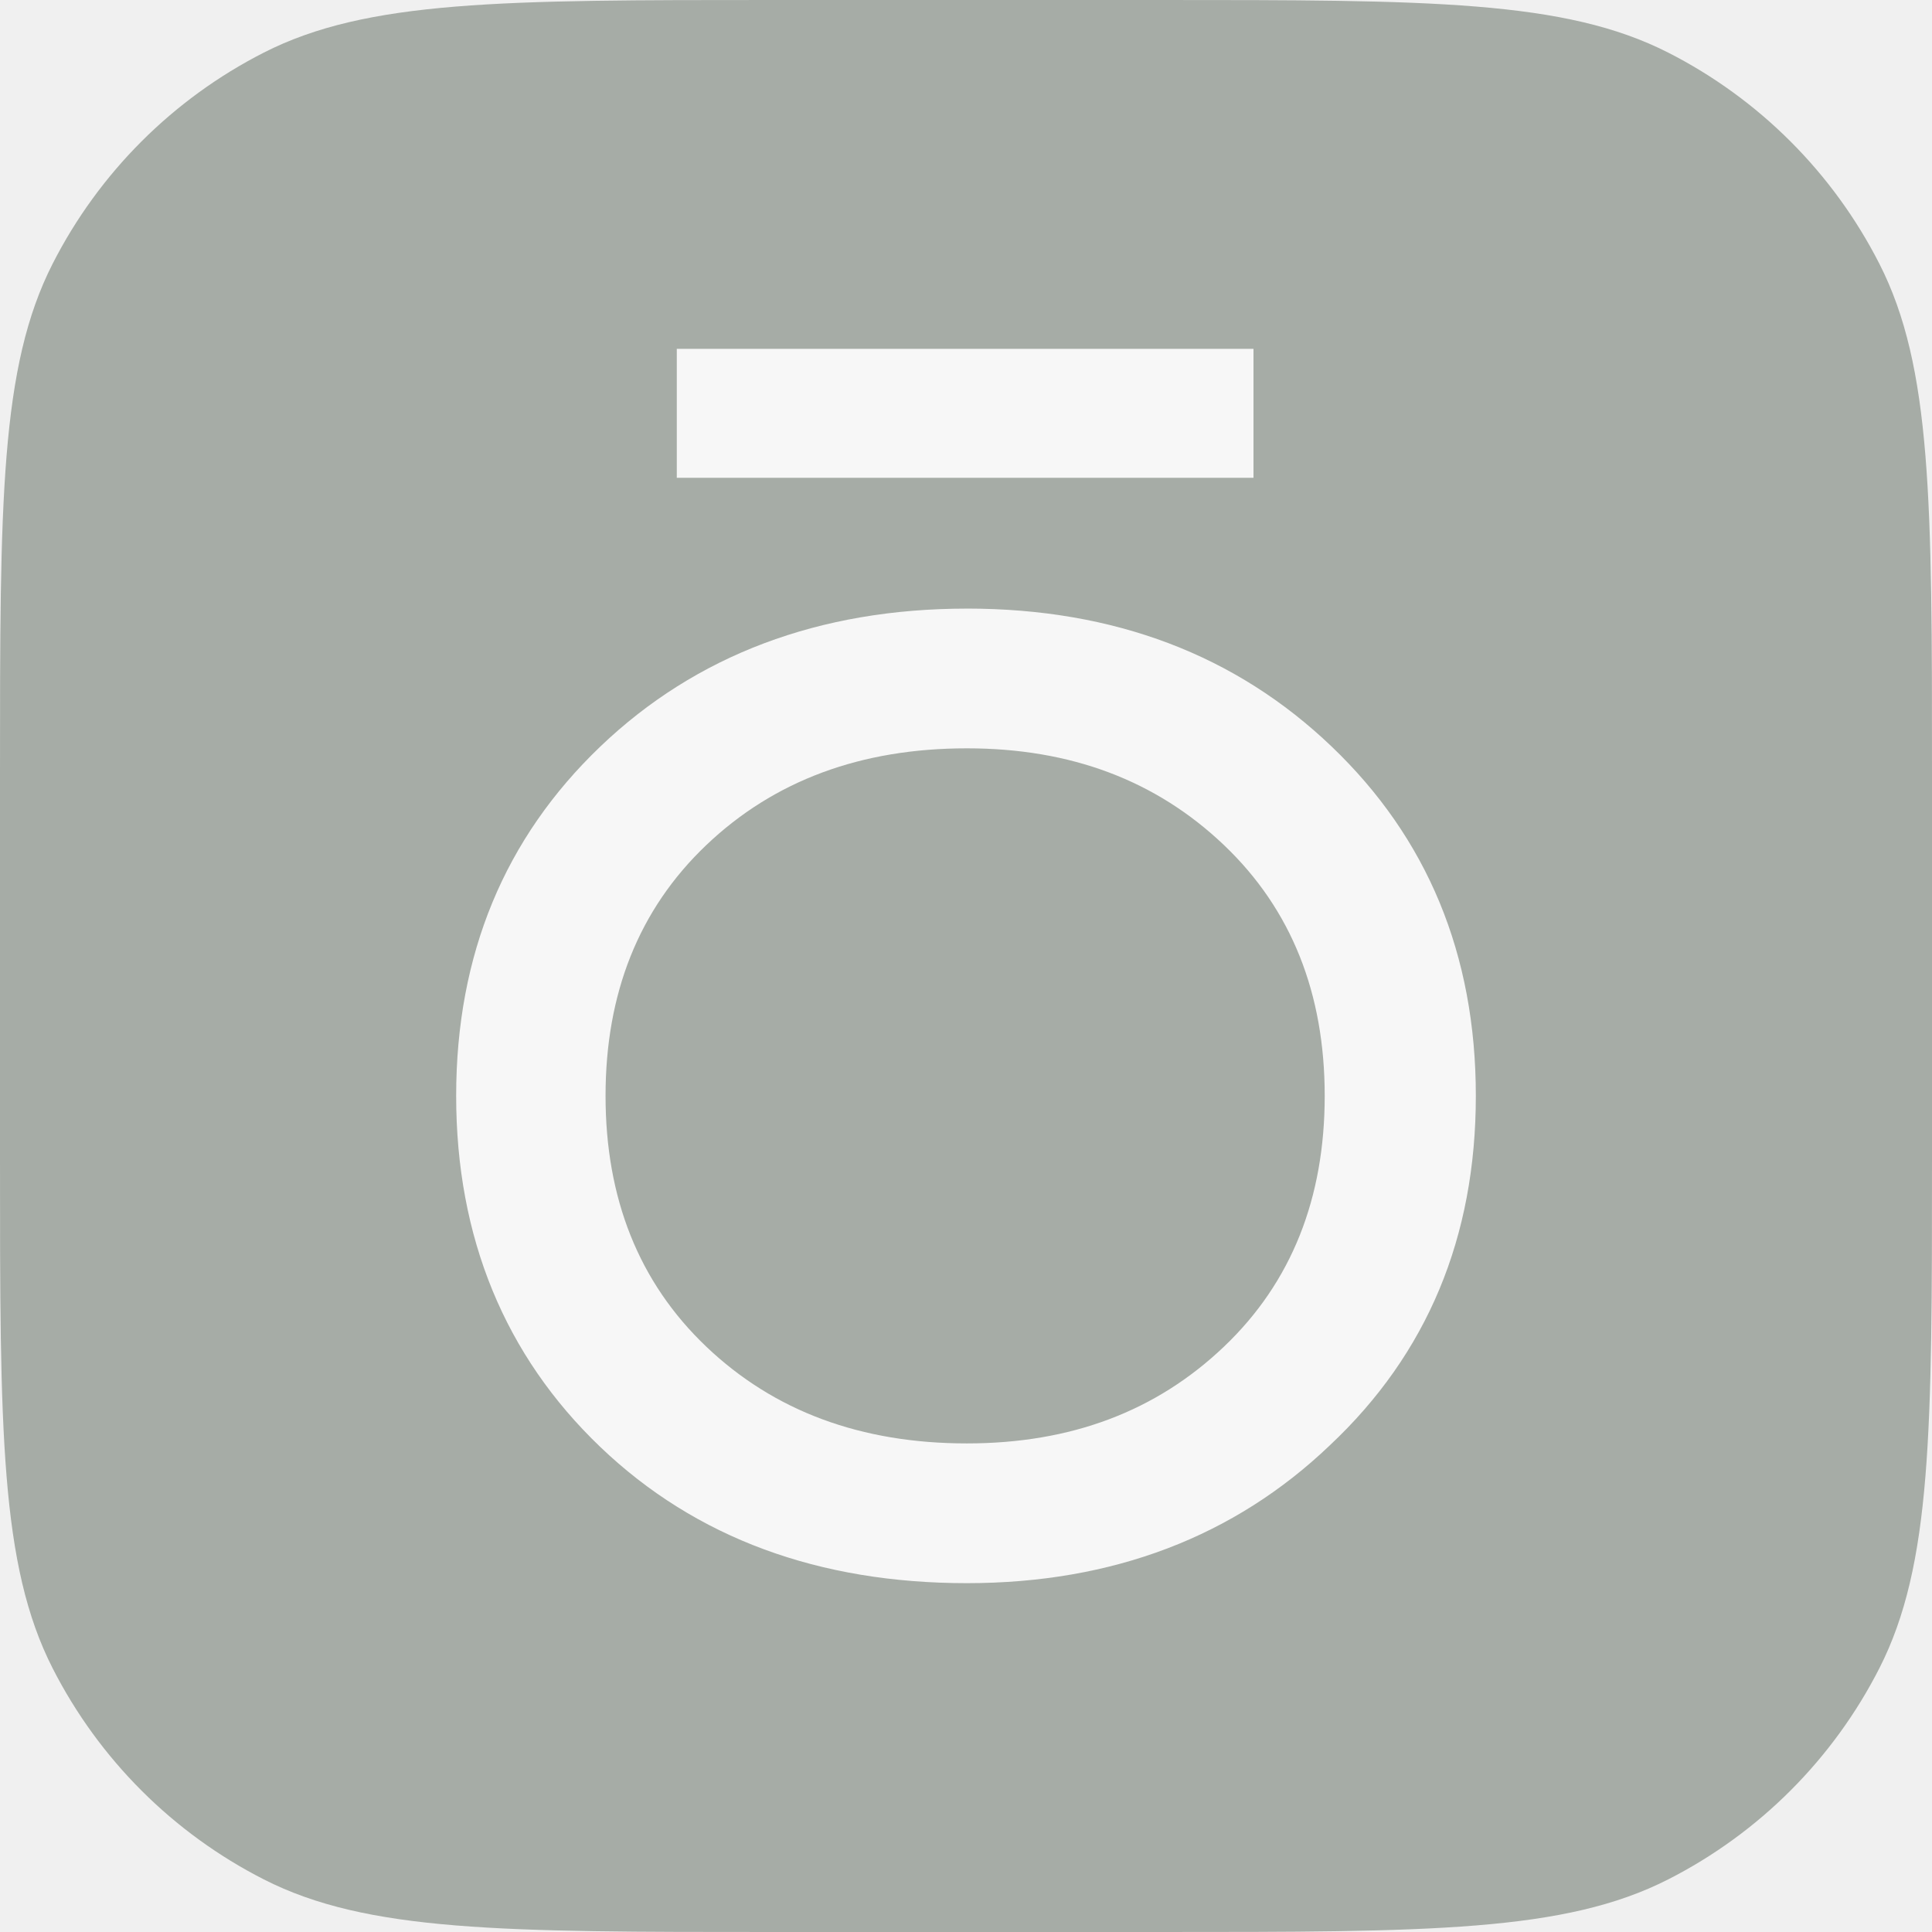
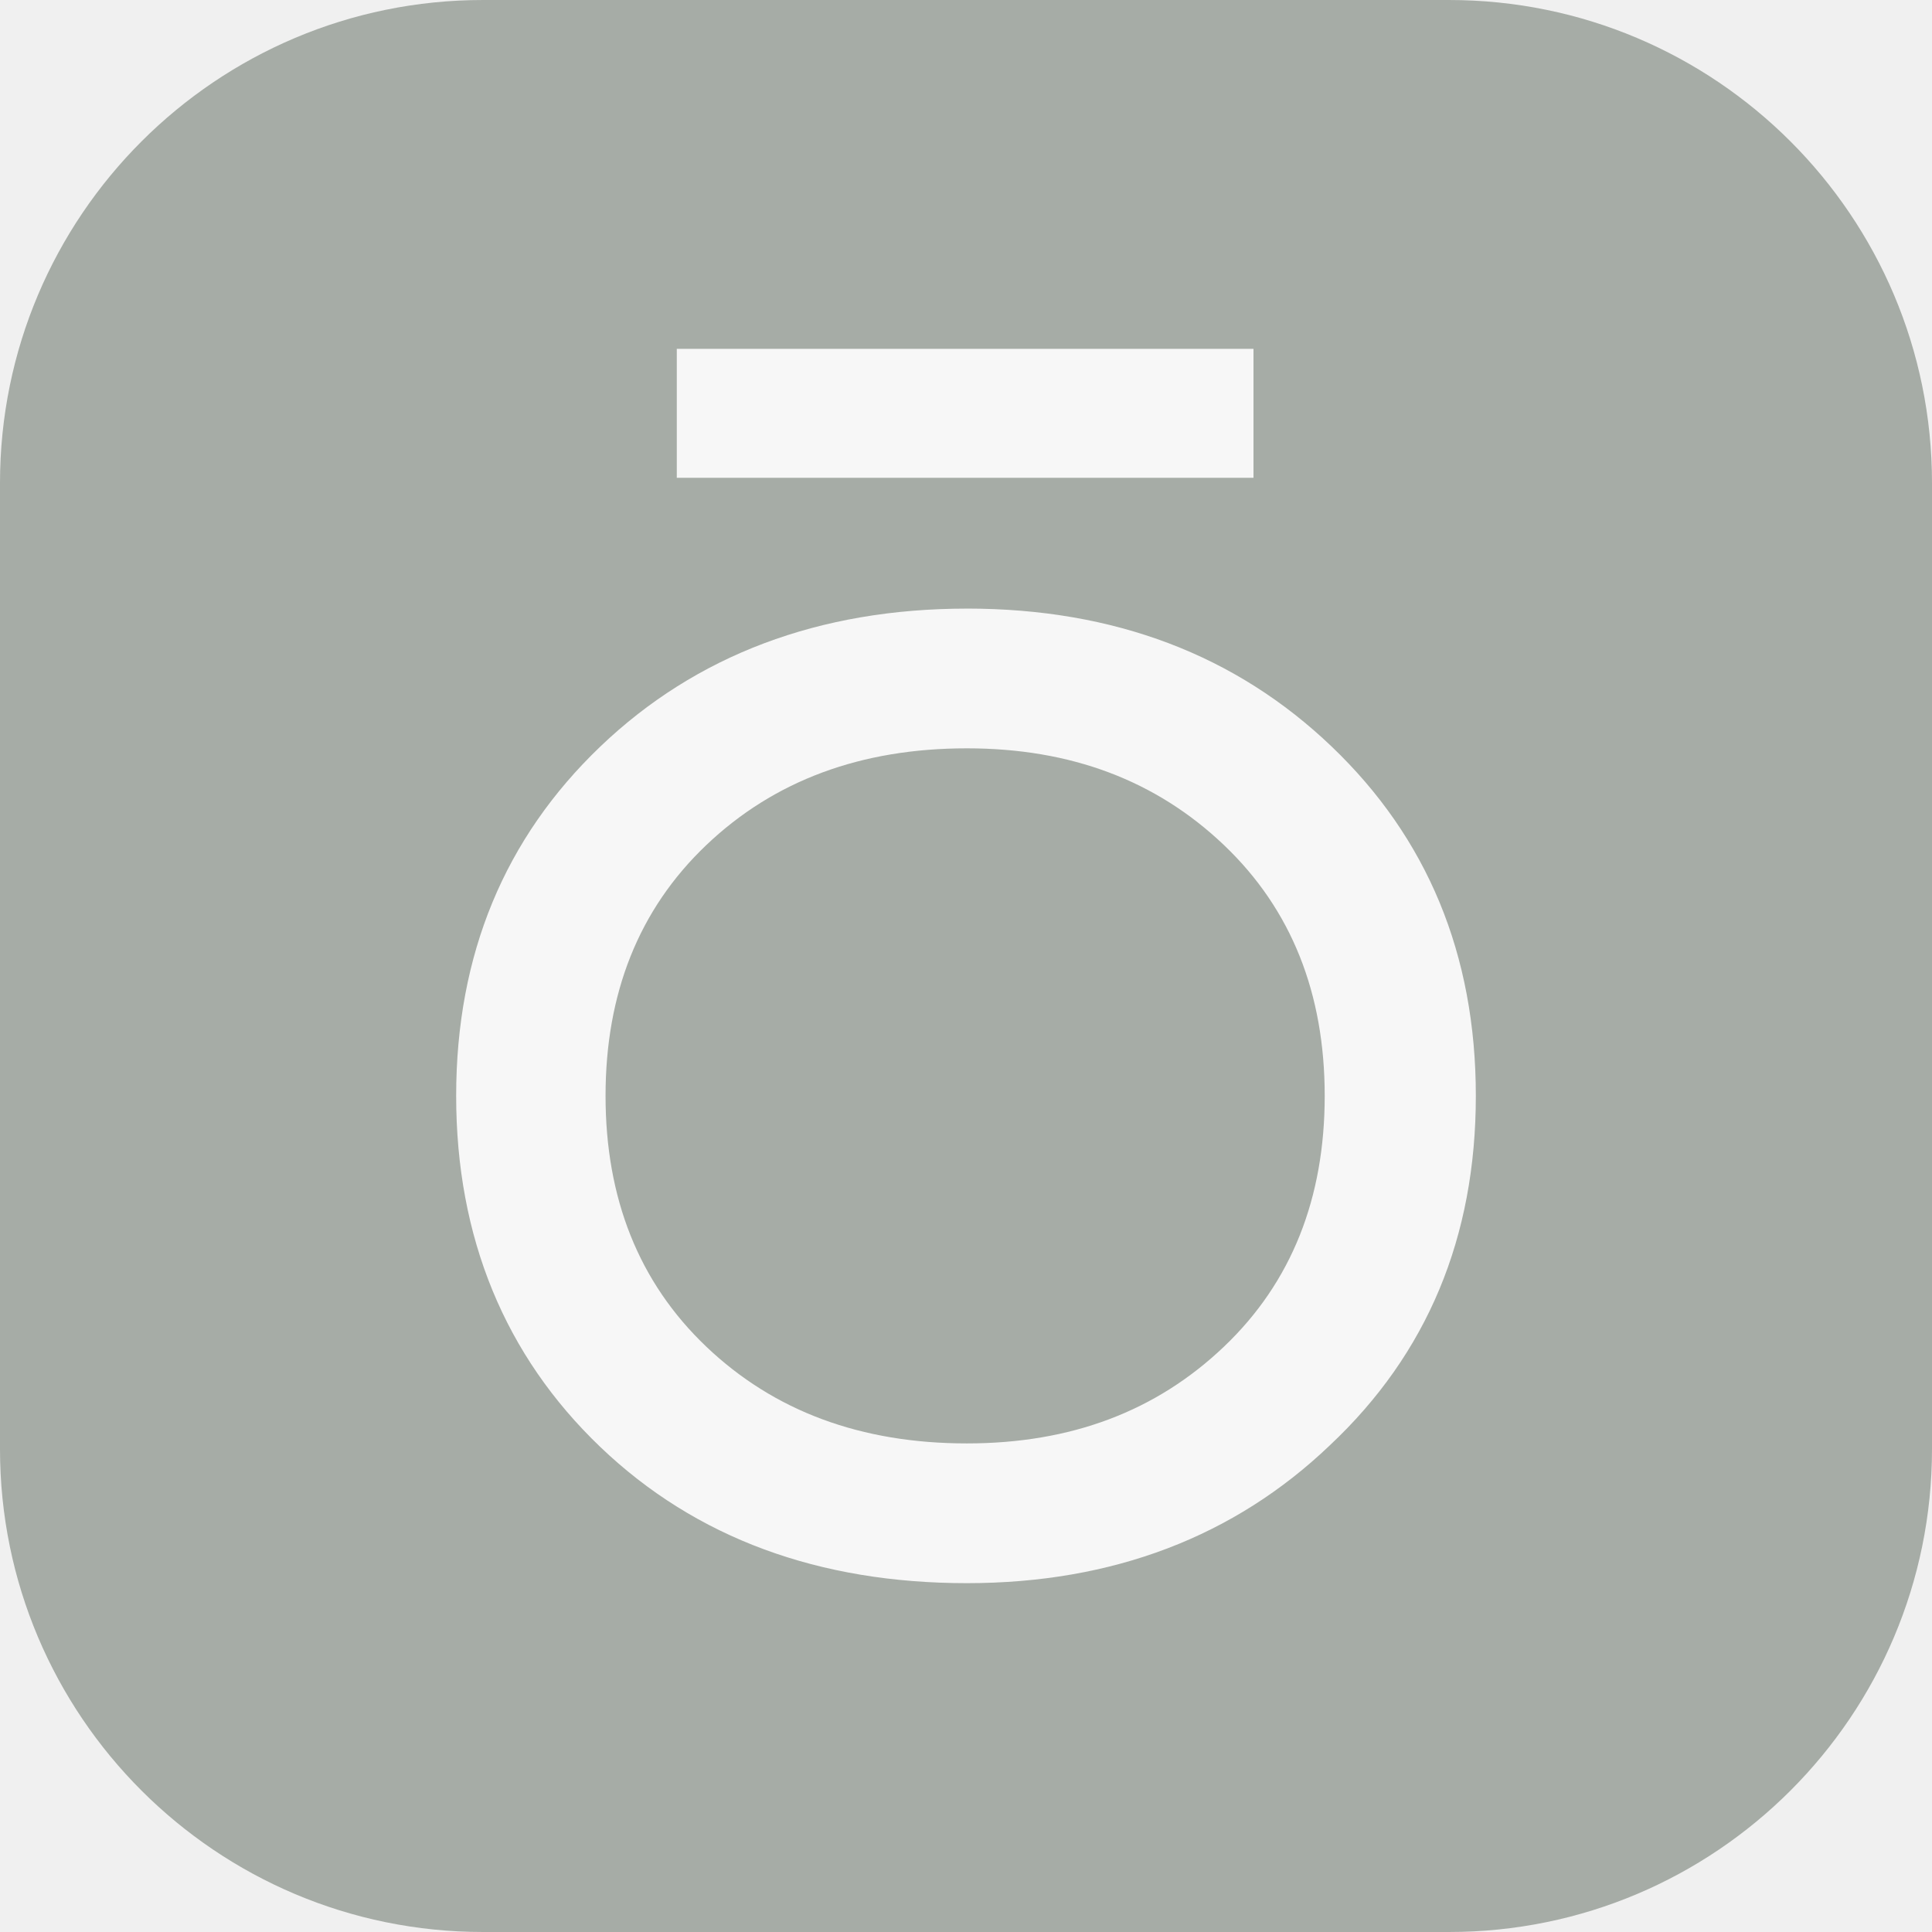
- <svg xmlns="http://www.w3.org/2000/svg" fill="none" viewBox="0 0 72 72">
-   <g clip-path="url(#a)">
-     <path fill="#A6ACA6" d="M0 28.8C0 18.72 0 13.679 1.962 9.828a18 18 0 0 1 7.866-7.866C13.678 0 18.72 0 28.8 0h14.4c10.08 0 15.121 0 18.972 1.962a18 18 0 0 1 7.866 7.866C72 13.678 72 18.72 72 28.8v14.4c0 10.08 0 15.121-1.962 18.972a18 18 0 0 1-7.866 7.866C58.322 72 53.28 72 43.2 72H28.8c-10.08 0-15.121 0-18.972-1.962a18 18 0 0 1-7.866-7.866C0 58.322 0 53.28 0 43.2V28.8Z" />
-     <path fill="#F7F7F7" d="M36.032 22.68c5.503 0 10.034 1.736 13.595 5.142C53.187 31.226 55 35.566 55 40.84c0 5.275-1.813 9.614-5.438 13.02-3.56 3.404-8.092 5.14-13.53 5.14-5.502 0-10.098-1.67-13.659-5.074C18.813 50.521 17 46.115 17 40.84c0-5.274 1.813-9.614 5.373-13.019 3.56-3.405 8.157-5.14 13.66-5.14Zm0 5.208c-3.948 0-7.185 1.202-9.71 3.605-2.525 2.404-3.755 5.542-3.755 9.347 0 3.806 1.23 6.944 3.755 9.347 2.525 2.404 5.762 3.605 9.71 3.605 3.885 0 7.057-1.201 9.581-3.605 2.525-2.403 3.755-5.541 3.755-9.347 0-3.805-1.23-6.943-3.755-9.347-2.524-2.403-5.697-3.605-9.58-3.605ZM46.714 13v4.807H25.222V13h21.492Z" />
+ <svg xmlns="http://www.w3.org/2000/svg" width="72" height="72" viewBox="0 0 72 72" fill="none">
+   <g clip-path="url(#clip0_4_17)">
+     <rect width="72" height="72" rx="18" fill="#A6ACA6" />
+     <path d="M36.032 22.68C41.535 22.68 46.066 24.416 49.627 27.822C53.187 31.226 55 35.566 55 40.84C55 46.115 53.187 50.454 49.562 53.86C46.002 57.264 41.47 59 36.032 59C30.53 59 25.934 57.33 22.373 53.926C18.813 50.521 17 46.115 17 40.84C17 35.566 18.813 31.226 22.373 27.821C25.933 24.416 30.53 22.681 36.033 22.681L36.032 22.68ZM36.032 27.888C32.084 27.888 28.847 29.09 26.322 31.493C23.797 33.897 22.567 37.035 22.567 40.84C22.567 44.646 23.797 47.784 26.322 50.187C28.847 52.591 32.084 53.792 36.032 53.792C39.917 53.792 43.089 52.591 45.613 50.187C48.138 47.784 49.368 44.646 49.368 40.84C49.368 37.035 48.138 33.897 45.613 31.493C43.089 29.09 39.915 27.888 36.032 27.888ZM46.714 13V17.807H25.222V13H46.714Z" fill="#F7F7F7" />
  </g>
  <defs>
-     <clipPath id="a">
-       <path fill="#fff" d="M0 0h72v72H0z" />
+     <clipPath id="clip0_4_17">
+       <rect width="72" height="72" fill="white" />
    </clipPath>
  </defs>
</svg>
